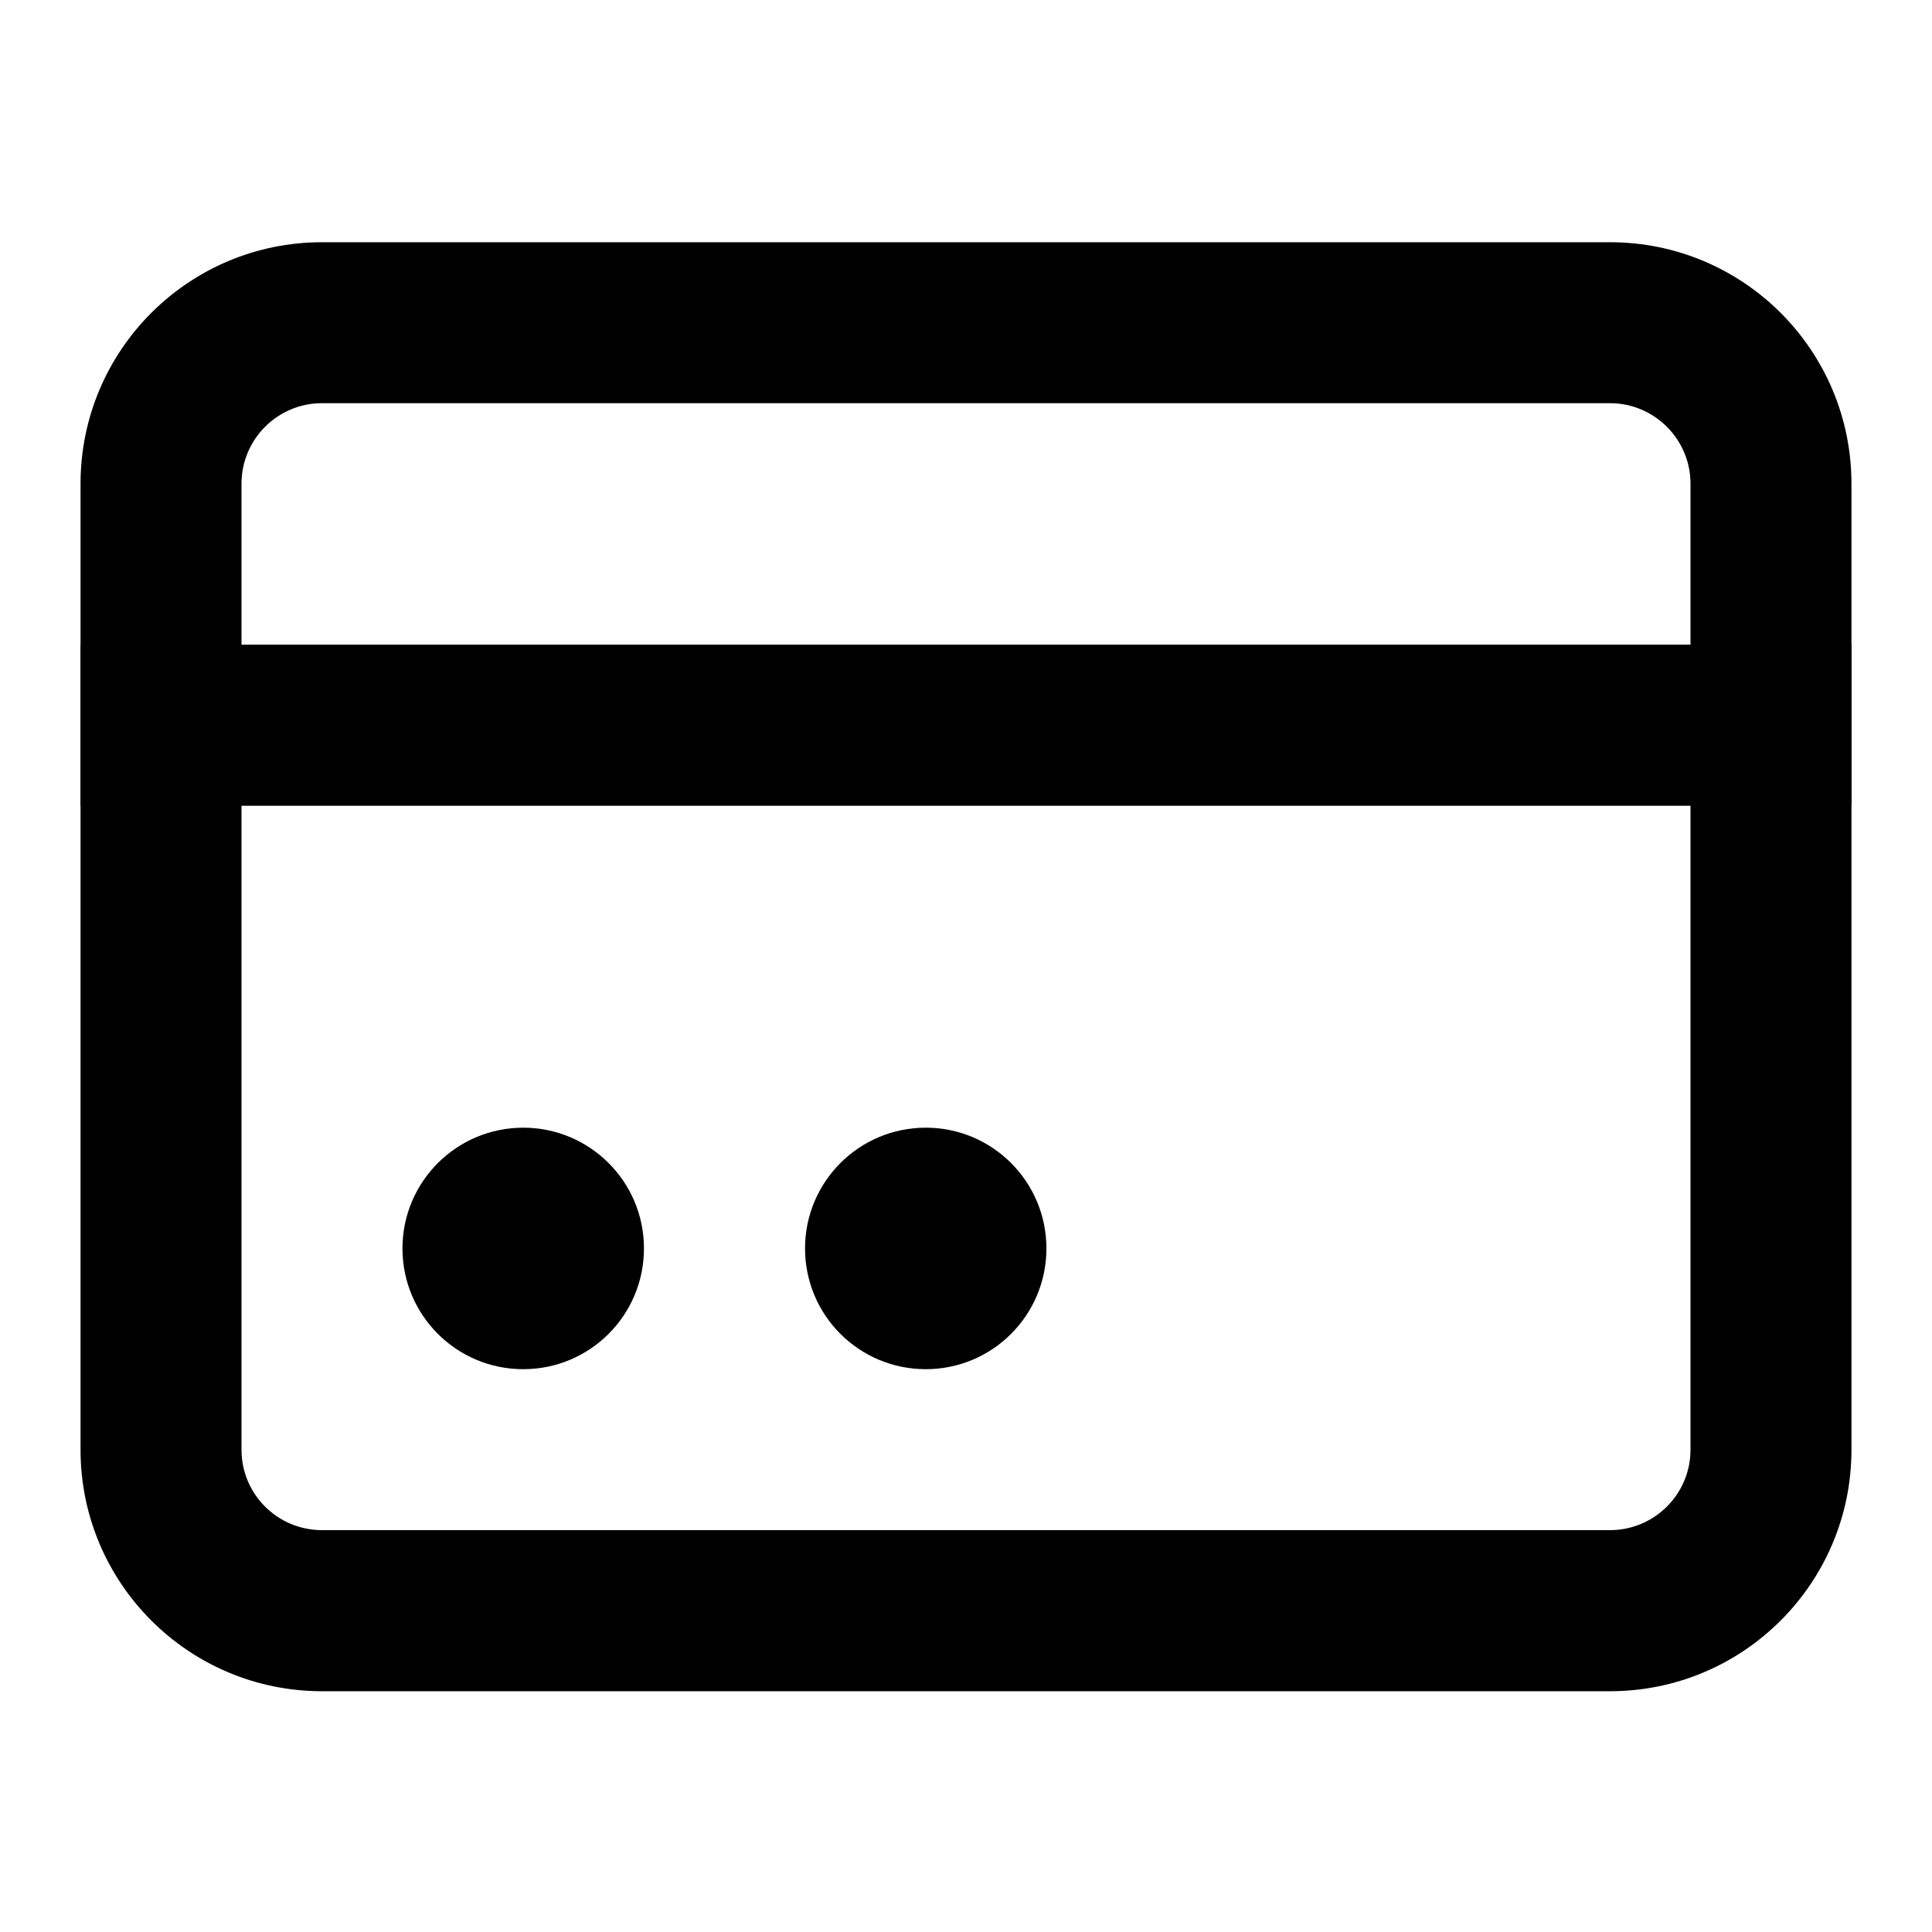
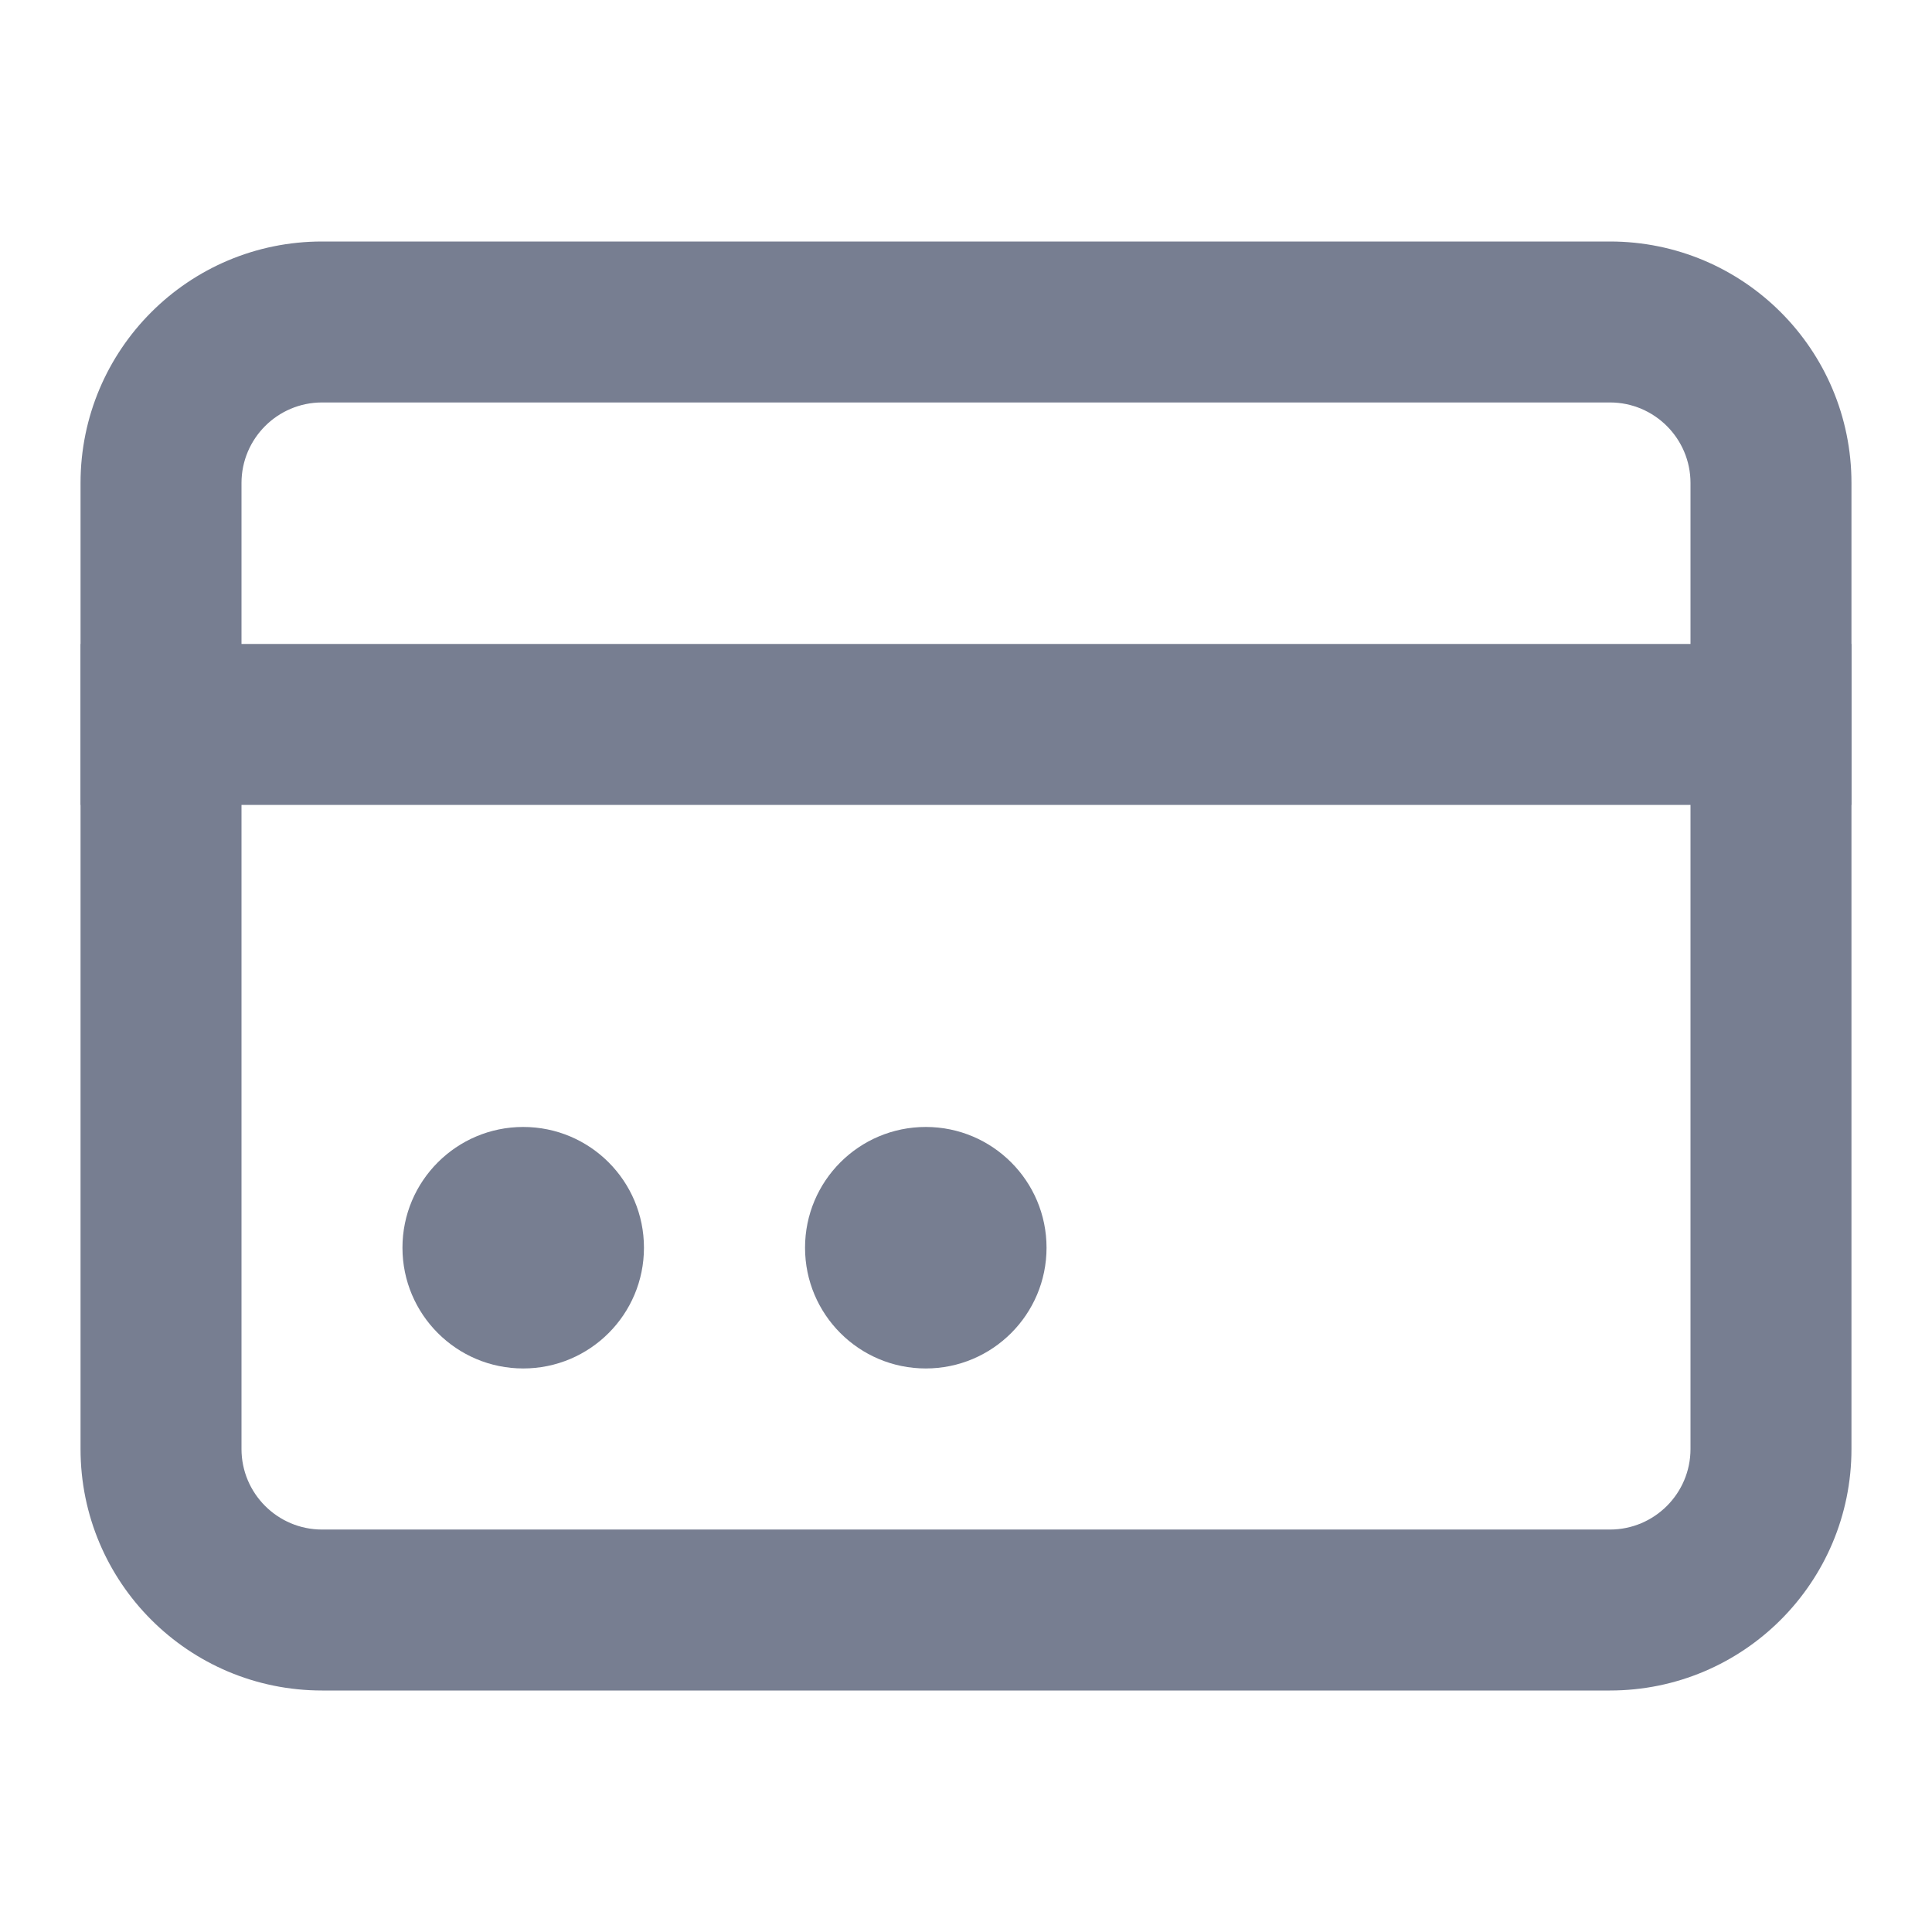
<svg xmlns="http://www.w3.org/2000/svg" width="16" height="16" viewBox="0 0 16 16" fill="none">
-   <path fill-rule="evenodd" clip-rule="evenodd" d="M13.333 3.339H2.667C2.298 3.339 2 3.638 2 4.006V12.006C2 12.374 2.298 12.672 2.667 12.672H13.333C13.701 12.672 14 12.374 14 12.006V4.006C14 3.638 13.701 3.339 13.333 3.339ZM2.667 2.006C1.562 2.006 0.667 2.901 0.667 4.006V12.006C0.667 13.11 1.562 14.006 2.667 14.006H13.333C14.438 14.006 15.333 13.11 15.333 12.006V4.006C15.333 2.901 14.438 2.006 13.333 2.006H2.667Z" fill="black" />
-   <path d="M5.333 10.339C5.333 10.892 4.886 11.339 4.333 11.339C3.781 11.339 3.333 10.892 3.333 10.339C3.333 9.787 3.781 9.339 4.333 9.339C4.886 9.339 5.333 9.787 5.333 10.339Z" fill="black" />
-   <path d="M8.666 10.339C8.666 10.892 8.219 11.339 7.667 11.339C7.114 11.339 6.667 10.892 6.667 10.339C6.667 9.787 7.114 9.339 7.667 9.339C8.219 9.339 8.666 9.787 8.666 10.339Z" fill="black" />
-   <path d="M0.667 5.339H15.333V6.673H0.667V5.339Z" fill="black" />
+   <path fill-rule="evenodd" clip-rule="evenodd" d="M13.333 3.333H2.667C2.299 3.333 2 3.632 2 4V12C2 12.368 2.299 12.667 2.667 12.667H13.333C13.701 12.667 14 12.368 14 12V4C14 3.632 13.701 3.333 13.333 3.333ZM2.667 2C1.562 2 0.667 2.895 0.667 4V12C0.667 13.105 1.562 14 2.667 14H13.333C14.438 14 15.333 13.105 15.333 12V4C15.333 2.895 14.438 2 13.333 2H2.667Z" fill="#777E91" />
+   <path d="M5.333 10.333C5.333 10.885 4.886 11.333 4.333 11.333C3.781 11.333 3.333 10.885 3.333 10.333C3.333 9.781 3.781 9.333 4.333 9.333C4.886 9.333 5.333 9.781 5.333 10.333Z" fill="#777E91" />
+   <path d="M8.667 10.333C8.667 10.885 8.219 11.333 7.667 11.333C7.114 11.333 6.667 10.885 6.667 10.333C6.667 9.781 7.114 9.333 7.667 9.333C8.219 9.333 8.667 9.781 8.667 10.333Z" fill="#777E91" />
+   <path d="M0.667 5.333H15.333V6.666H0.667V5.333Z" fill="#777E91" />
</svg>
